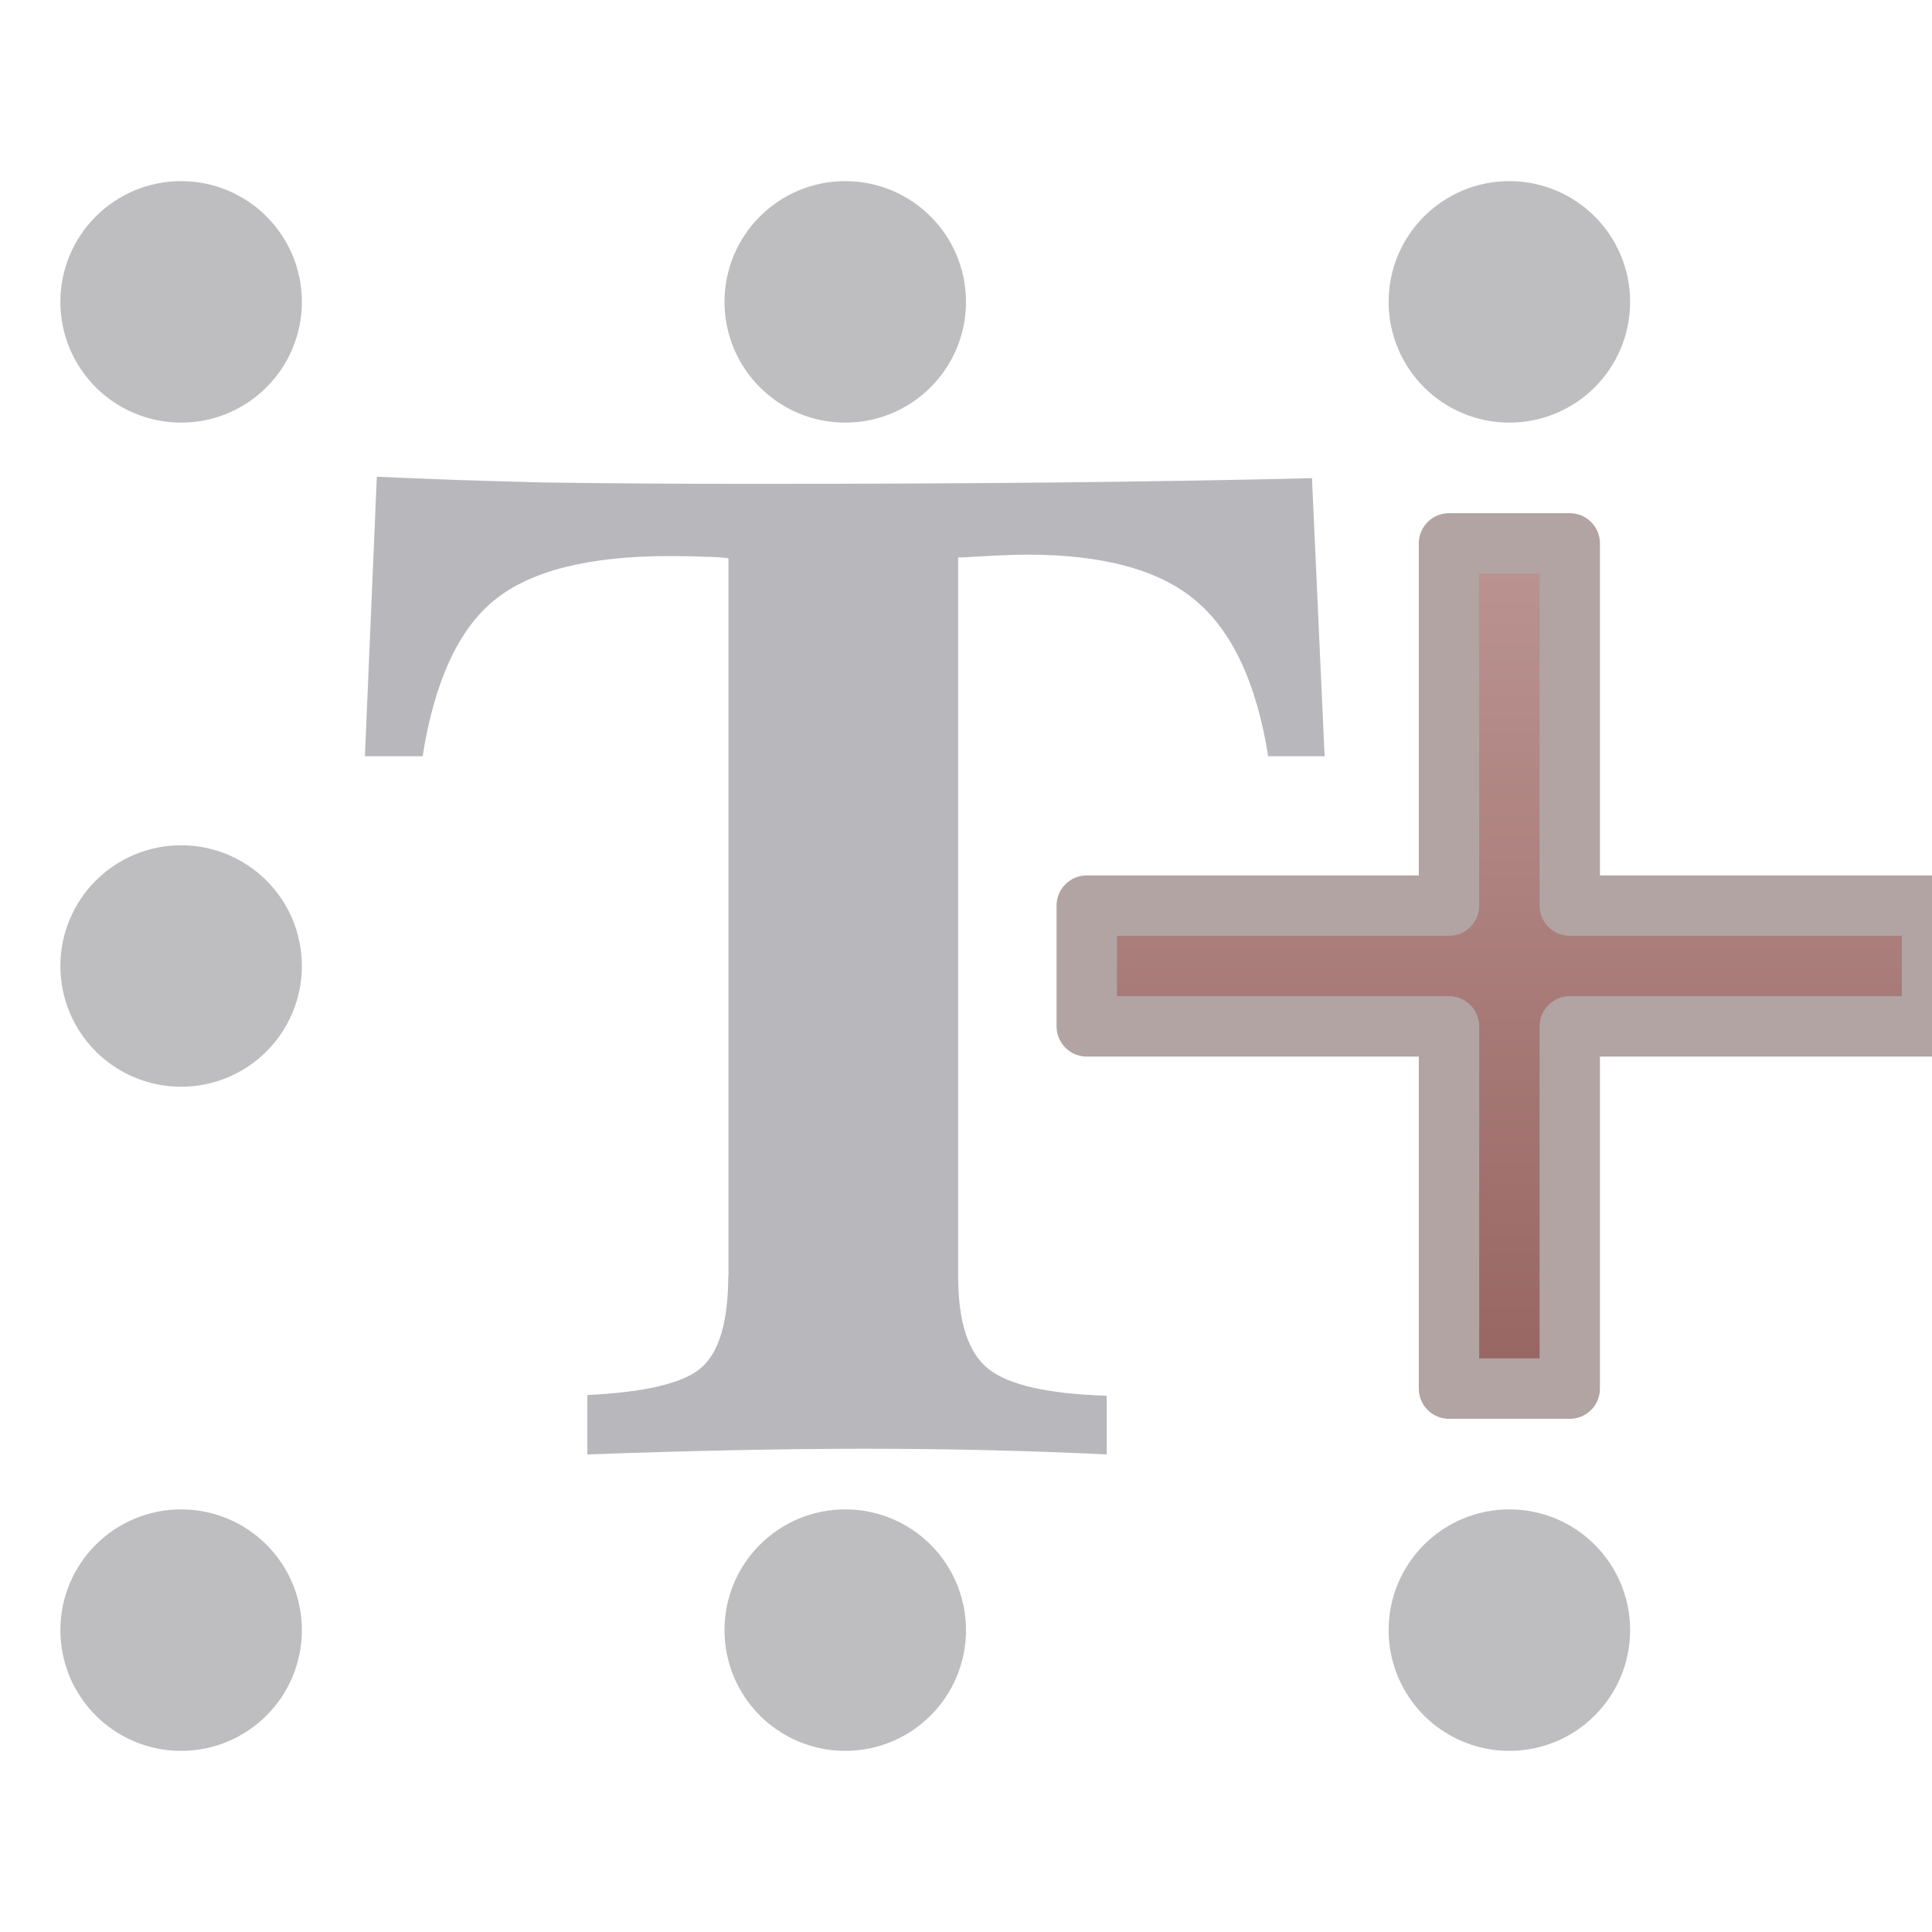
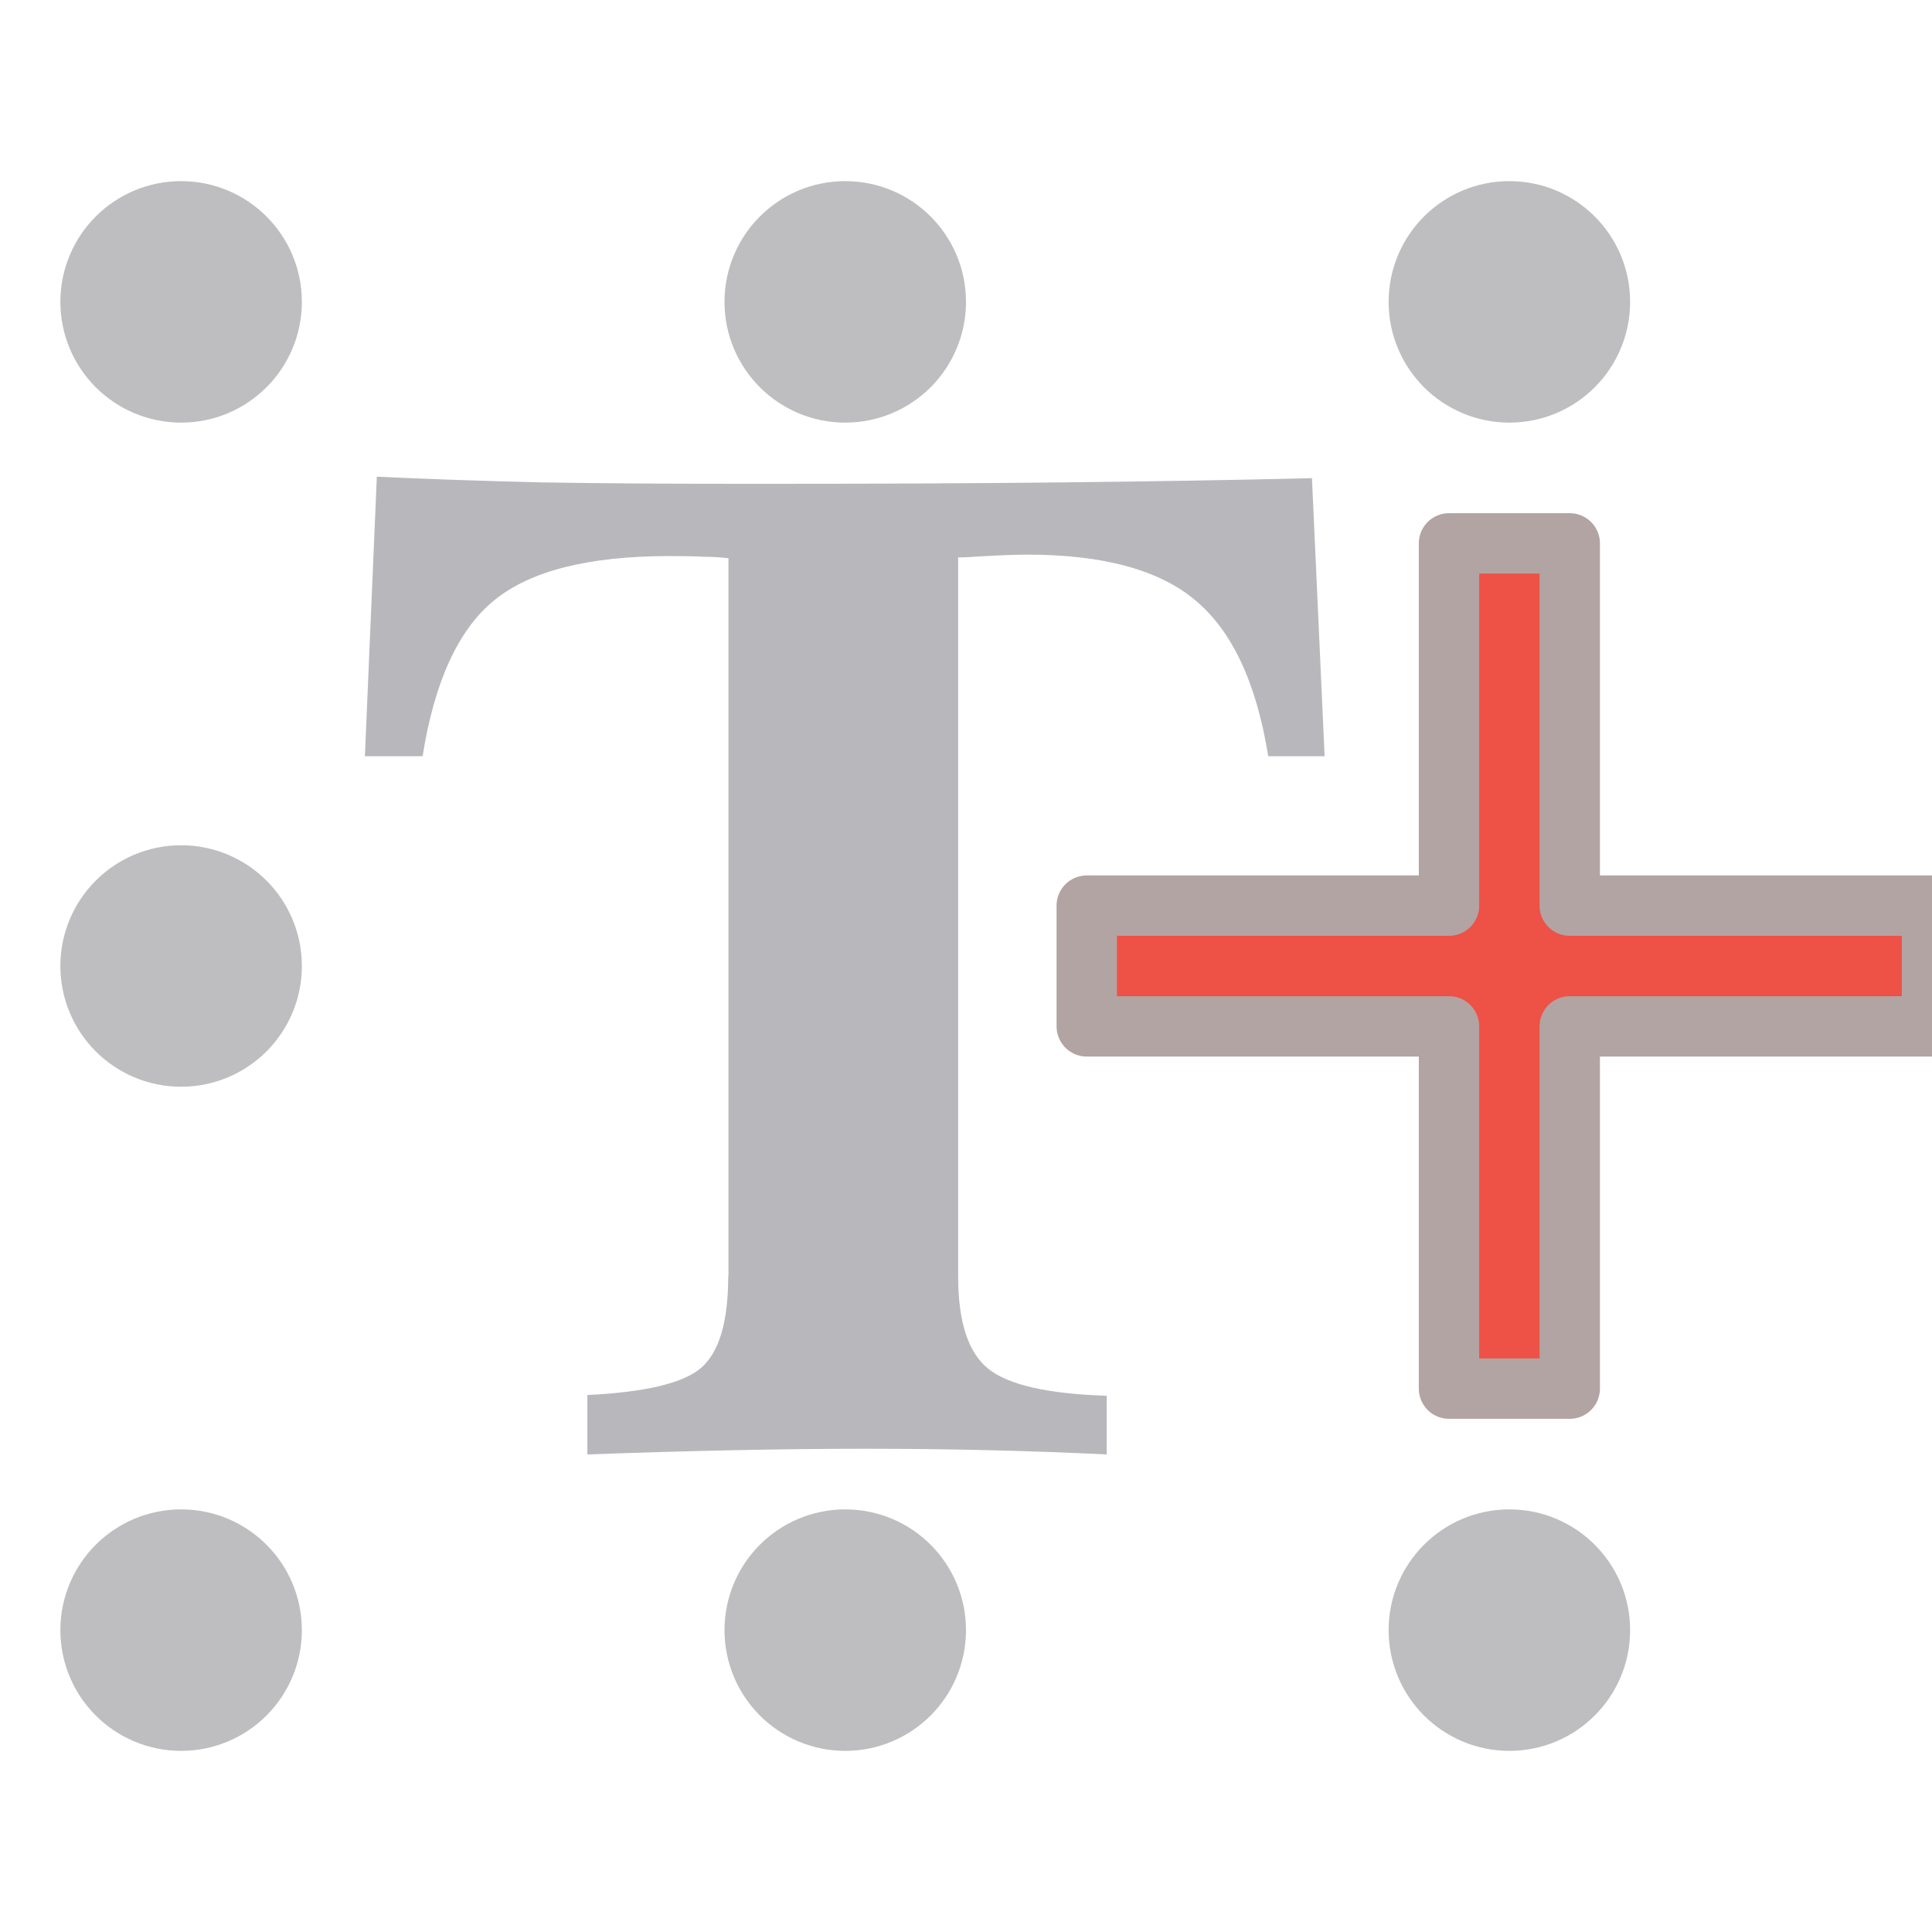
<svg xmlns="http://www.w3.org/2000/svg" fill="#E6E6EA" id="svg3039" width="16" height="16" version="1.1">
-   <defs>
-     <linearGradient id="cg0" x1="0" y1="0" x2="0" y2="1">
-       <stop offset="0" stop-color="#BB9492" />
-       <stop offset="1" stop-color="#976561" />
-     </linearGradient>
-   </defs>
  <g id="layer1">
    <path id="text4130" transform="scale(.99799 1.002)" d="m6.045 10.549v-5.935q-0.094-0.012-0.199-0.012-0.099-0.006-0.292-0.006-1.006 0-1.456 0.368-0.444 0.363-0.591 1.286h-0.479l0.099-2.31q0.62 0.029 1.363 0.047 0.748 0.012 1.76 0.012 1.438 0 2.567-0.012 1.134-0.012 2.07-0.035l0.105 2.298h-0.468q-0.146-0.906-0.602-1.286-0.45-0.38-1.398-0.38-0.164 0-0.532 0.023h-0.041v5.941q0 0.567 0.251 0.766 0.251 0.199 0.982 0.222v0.485q-0.474-0.023-0.977-0.035-0.497-0.012-1.035-0.012-0.491 0-1.082 0.012-0.585 0.012-1.216 0.035v-0.491q0.719-0.035 0.941-0.222 0.228-0.193 0.228-0.76z" fill="#B8B8BC" aria-label="T" />
    <path id="path4172" d="m2 2.5a0.5 0.5 0 1 1-1 0 0.5 0.5 0 1 1 1 0z" fill="none" stroke="#BEBEC0" stroke-linecap="round" stroke-linejoin="round" />
    <path id="path4174" d="m7.5 2.5a0.5 0.5 0 1 1-1 0 0.5 0.5 0 1 1 1 0z" fill="none" stroke="#BEBEC0" stroke-linecap="round" stroke-linejoin="round" />
    <path id="path4176" d="m13 2.5a0.5 0.5 0 1 1-1 0 0.5 0.5 0 1 1 1 0z" fill="none" stroke="#BEBEC0" stroke-linecap="round" stroke-linejoin="round" />
    <path id="path4180" d="m2 13.5a0.5 0.5 0 1 1-1 0 0.5 0.5 0 1 1 1 0z" fill="none" stroke="#BEBEC0" stroke-linecap="round" stroke-linejoin="round" />
    <path id="path4182" d="m7.5 13.5a0.5 0.5 0 1 1-1 0 0.5 0.5 0 1 1 1 0z" fill="none" stroke="#BEBEC0" stroke-linecap="round" stroke-linejoin="round" />
    <path id="path4184" d="m2 8a0.5 0.5 0 1 1-1 0 0.5 0.5 0 1 1 1 0z" fill="none" stroke="#BEBEC0" stroke-linecap="round" stroke-linejoin="round" />
    <path id="path4186" transform="translate(11)" d="m2 8a0.5 0.5 0 1 1-1 0 0.5 0.5 0 1 1 1 0z" fill="none" stroke="#BEBEC0" stroke-linecap="round" stroke-linejoin="round" />
-     <path id="path3921" d="m12 4.5h1v3h3v1h-3v3h-1v-3h-3v-1h3z" fill="url(#cg0)" stroke="#B2A4A3" stroke-linejoin="round" stroke-width=".5" />
+     <path id="path3921" d="m12 4.5h1v3h3v1h-3v3h-1v-3h-3v-1h3z" fill="#EE5145" stroke="#B2A4A3" stroke-linejoin="round" stroke-width=".5" />
    <path id="path4188" transform="translate(11,5.5)" d="m2 8a0.5 0.5 0 1 1-1 0 0.5 0.5 0 1 1 1 0z" fill="none" stroke="#BEBEC0" stroke-linecap="round" stroke-linejoin="round" />
  </g>
</svg>
